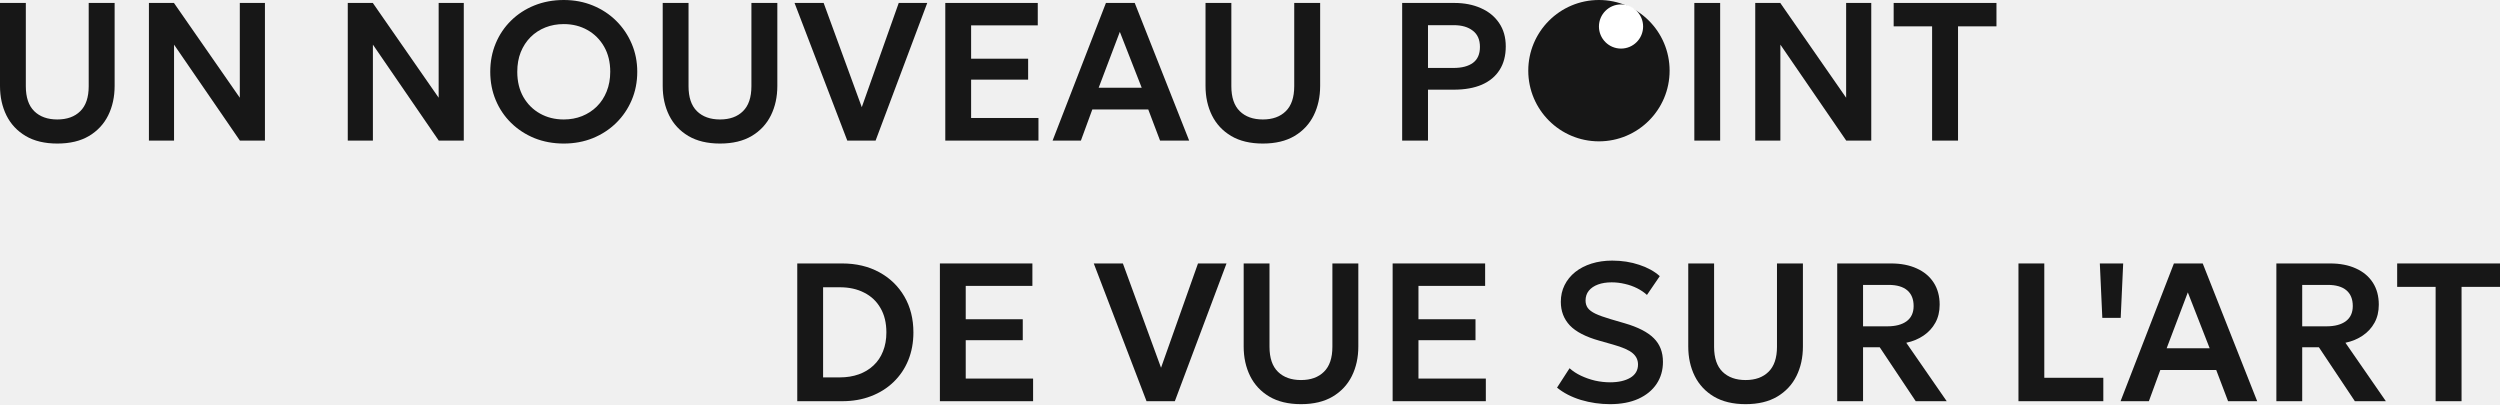
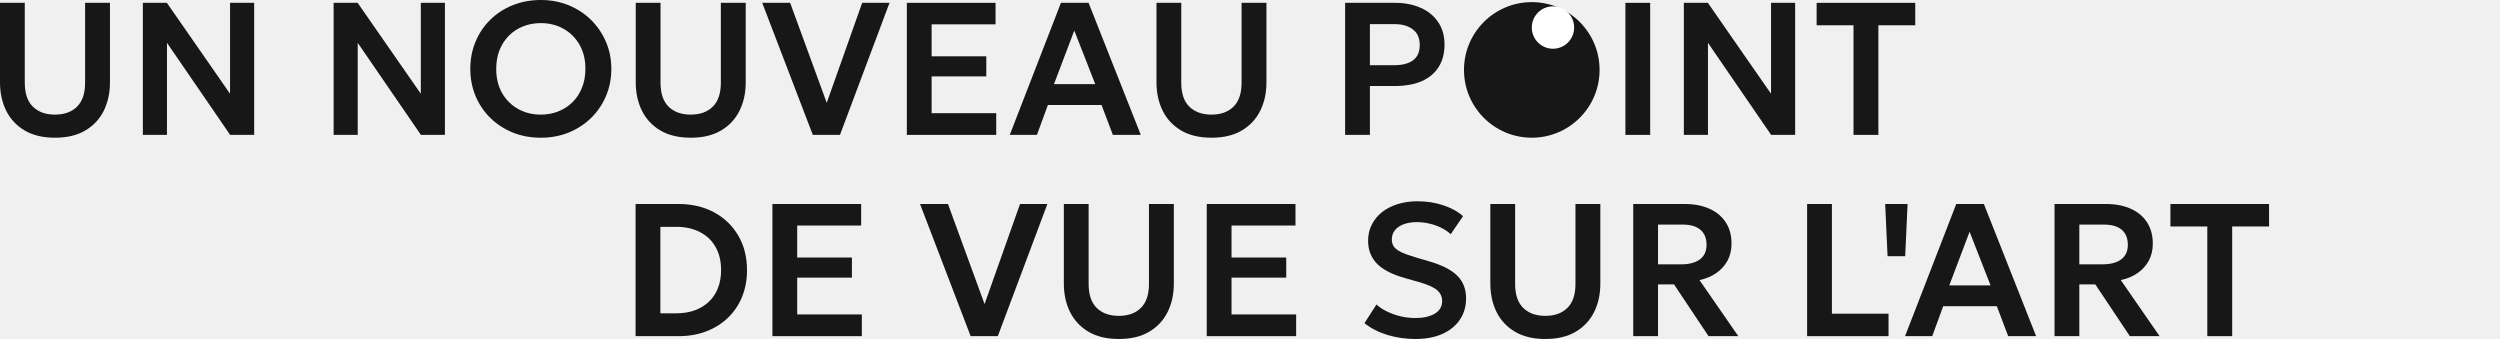
- <svg xmlns="http://www.w3.org/2000/svg" width="1132" height="183" viewBox="0 0 1132 183" fill="none">
-   <circle cx="724" cy="32" r="32" fill="#171717" />
-   <circle cx="734" cy="12" r="10" fill="white" />
+ <svg xmlns="http://www.w3.org/2000/svg" width="1180" height="160" viewBox="0 0 1180 160" fill="none">
+   <circle cx="723" cy="33" r="32" fill="#171717" />
+   <circle cx="733" cy="13" r="10" fill="white" />
  <path d="M25.951 65C20.254 65 15.472 63.857 11.604 61.572C7.766 59.286 4.872 56.185 2.923 52.267C0.974 48.32 0 43.868 0 38.911V1.336H11.694V39.044C11.694 44.09 12.968 47.86 15.517 50.353C18.065 52.846 21.544 54.093 25.951 54.093C30.359 54.093 33.822 52.846 36.341 50.353C38.889 47.86 40.164 44.09 40.164 39.044V1.336H51.902V38.911C51.902 43.868 50.928 48.32 48.979 52.267C47.03 56.185 44.136 59.286 40.298 61.572C36.461 63.857 31.678 65 25.951 65Z" fill="#171717" />
  <path d="M67.43 63.664V1.336H78.764L108.583 44.253V1.336H119.962V63.664H108.628L78.808 20.212V63.664H67.43Z" fill="#171717" />
  <path d="M157.47 63.664V1.336H168.803L198.623 44.253V1.336H210.002V63.664H198.668L168.848 20.212V63.664H157.47Z" fill="#171717" />
  <path d="M255.269 65C250.502 65 246.079 64.184 242.001 62.551C237.953 60.889 234.43 58.589 231.432 55.651C228.434 52.712 226.11 49.269 224.461 45.322C222.811 41.374 221.987 37.1 221.987 32.5C221.987 27.87 222.811 23.581 224.461 19.634C226.11 15.686 228.434 12.243 231.432 9.305C234.43 6.366 237.953 4.081 242.001 2.449C246.079 0.816 250.502 0 255.269 0C260.007 0 264.399 0.831 268.447 2.493C272.495 4.155 276.018 6.47 279.017 9.438C282.015 12.406 284.354 15.864 286.033 19.812C287.712 23.73 288.551 27.959 288.551 32.5C288.551 37.1 287.712 41.374 286.033 45.322C284.354 49.269 282.015 52.712 279.017 55.651C276.018 58.589 272.495 60.889 268.447 62.551C264.399 64.184 260.007 65 255.269 65ZM255.269 54.093C258.238 54.093 260.996 53.588 263.545 52.579C266.123 51.54 268.357 50.086 270.246 48.216C272.165 46.316 273.649 44.046 274.699 41.404C275.778 38.733 276.318 35.765 276.318 32.5C276.318 28.137 275.388 24.338 273.529 21.103C271.67 17.868 269.152 15.36 265.973 13.579C262.795 11.798 259.227 10.908 255.269 10.908C252.271 10.908 249.497 11.412 246.949 12.421C244.4 13.43 242.166 14.885 240.247 16.784C238.358 18.684 236.874 20.954 235.795 23.596C234.745 26.237 234.22 29.206 234.22 32.5C234.22 36.863 235.135 40.662 236.964 43.897C238.823 47.132 241.342 49.64 244.52 51.421C247.698 53.202 251.281 54.093 255.269 54.093Z" fill="#171717" />
  <path d="M326.026 65C320.329 65 315.546 63.857 311.678 61.572C307.84 59.286 304.947 56.185 302.998 52.267C301.049 48.32 300.074 43.868 300.074 38.911V1.336H311.768V39.044C311.768 44.09 313.043 47.86 315.591 50.353C318.14 52.846 321.618 54.093 326.026 54.093C330.433 54.093 333.896 52.846 336.415 50.353C338.964 47.86 340.238 44.09 340.238 39.044V1.336H351.977V38.911C351.977 43.868 351.002 48.32 349.053 52.267C347.104 56.185 344.211 59.286 340.373 61.572C336.535 63.857 331.753 65 326.026 65Z" fill="#171717" />
  <path d="M383.65 63.664L359.768 1.336H372.946L390.217 48.527L406.948 1.336H419.856L396.469 63.664H383.65Z" fill="#171717" />
  <path d="M428.028 63.664V1.336H469.901V11.486H439.722V26.579H465.538V36.062H439.722V53.425H470.216V63.664H428.028Z" fill="#171717" />
  <path d="M476.613 63.664L500.765 1.336H513.808L538.455 63.664H525.277L519.925 49.551H494.604L489.431 63.664H476.613ZM497.482 39.712H516.957L507.062 14.425L497.482 39.712Z" fill="#171717" />
  <path d="M571.813 65C566.116 65 561.333 63.857 557.465 61.572C553.627 59.286 550.734 56.185 548.785 52.267C546.836 48.32 545.861 43.868 545.861 38.911V1.336H557.555V39.044C557.555 44.09 558.83 47.86 561.378 50.353C563.927 52.846 567.405 54.093 571.813 54.093C576.22 54.093 579.683 52.846 582.202 50.353C584.751 47.86 586.025 44.09 586.025 39.044V1.336H597.764V38.911C597.764 43.868 596.789 48.32 594.84 52.267C592.891 56.185 589.998 59.286 586.16 61.572C582.322 63.857 577.54 65 571.813 65Z" fill="#171717" />
  <path d="M634.901 63.664V1.336H658.513C663.041 1.336 667.059 2.122 670.567 3.695C674.075 5.239 676.818 7.479 678.797 10.418C680.806 13.356 681.811 16.888 681.811 21.014C681.811 25.199 680.881 28.745 679.022 31.654C677.193 34.563 674.524 36.789 671.016 38.332C667.508 39.846 663.251 40.603 658.243 40.603H646.594V63.664H634.901ZM646.594 30.764H658.198C661.946 30.764 664.87 29.992 666.969 28.449C669.067 26.905 670.117 24.501 670.117 21.236C670.117 17.971 669.037 15.523 666.879 13.89C664.75 12.228 661.886 11.397 658.288 11.397H646.594V30.764Z" fill="#171717" />
  <path d="M767.193 63.664V1.336H778.887V63.664H767.193Z" fill="#171717" />
  <path d="M794.776 63.664V1.336H806.11L835.929 44.253V1.336H847.308V63.664H835.974L806.155 20.212V63.664H794.776Z" fill="#171717" />
  <path d="M874.855 63.664V11.931H857.45V1.336H904V11.931H886.594V63.664H874.855Z" fill="#171717" />
-   <path d="M361 181.663V119.292H381.335C387.664 119.292 393.257 120.614 398.116 123.257C402.975 125.9 406.769 129.568 409.498 134.261C412.228 138.954 413.592 144.374 413.592 150.522C413.592 155.096 412.812 159.299 411.253 163.13C409.693 166.932 407.474 170.214 404.594 172.976C401.745 175.738 398.341 177.877 394.382 179.391C390.453 180.906 386.104 181.663 381.335 181.663H361ZM372.697 170.882H380.255C383.405 170.882 386.269 170.422 388.848 169.501C391.428 168.58 393.647 167.244 395.507 165.491C397.396 163.739 398.836 161.601 399.826 159.076C400.845 156.552 401.355 153.7 401.355 150.522C401.355 146.216 400.47 142.548 398.701 139.518C396.961 136.459 394.502 134.127 391.323 132.524C388.173 130.89 384.484 130.073 380.255 130.073H372.697V170.882Z" fill="#171717" />
-   <path d="M425.584 181.663V119.292H467.469V129.45H437.281V144.552H463.105V154.042H437.281V171.417H467.784V181.663H425.584Z" fill="#171717" />
-   <path d="M519.148 181.663L495.259 119.292H508.441L525.716 166.516L542.452 119.292H555.364L531.97 181.663H519.148Z" fill="#171717" />
-   <path d="M589.093 183C583.394 183 578.61 181.857 574.741 179.57C570.902 177.283 568.008 174.179 566.058 170.258C564.109 166.308 563.134 161.853 563.134 156.893V119.292H574.831V157.027C574.831 162.076 576.106 165.848 578.655 168.343C581.205 170.838 584.684 172.085 589.093 172.085C593.502 172.085 596.966 170.838 599.485 168.343C602.035 165.848 603.309 162.076 603.309 157.027V119.292H615.052V156.893C615.052 161.853 614.077 166.308 612.127 170.258C610.178 174.179 607.283 177.283 603.444 179.57C599.605 181.857 594.821 183 589.093 183Z" fill="#171717" />
-   <path d="M630.583 181.663V119.292H672.468V129.45H642.281V144.552H668.104V154.042H642.281V171.417H672.783V181.663H630.583Z" fill="#171717" />
-   <path d="M729.006 183C724.507 183 720.113 182.361 715.824 181.084C711.565 179.777 707.966 177.921 705.027 175.515L710.696 166.739C712.135 168.046 713.86 169.174 715.869 170.125C717.879 171.075 720.008 171.818 722.258 172.352C724.537 172.857 726.802 173.11 729.051 173.11C732.8 173.11 735.845 172.427 738.184 171.06C740.523 169.664 741.693 167.66 741.693 165.046C741.693 162.997 740.883 161.289 739.264 159.923C737.644 158.527 734.66 157.22 730.311 156.002L724.192 154.265C718.044 152.542 713.59 150.24 710.831 147.359C708.101 144.448 706.737 140.884 706.737 136.667C706.737 133.905 707.306 131.38 708.446 129.093C709.586 126.806 711.191 124.831 713.26 123.168C715.36 121.505 717.834 120.228 720.683 119.337C723.533 118.446 726.637 118 729.996 118C734.405 118 738.499 118.639 742.278 119.916C746.057 121.163 749.146 122.871 751.546 125.039L745.742 133.548C744.483 132.39 742.998 131.38 741.288 130.519C739.579 129.658 737.734 129.004 735.755 128.559C733.775 128.083 731.781 127.846 729.771 127.846C727.402 127.846 725.332 128.172 723.563 128.826C721.793 129.479 720.413 130.415 719.424 131.633C718.434 132.85 717.939 134.335 717.939 136.088C717.939 137.365 718.269 138.479 718.929 139.429C719.618 140.379 720.788 141.256 722.438 142.058C724.087 142.83 726.367 143.647 729.276 144.508L735.665 146.379C741.693 148.131 746.087 150.389 748.846 153.151C751.606 155.883 752.985 159.447 752.985 163.843C752.985 167.615 752.026 170.942 750.106 173.822C748.187 176.703 745.427 178.961 741.828 180.594C738.259 182.198 733.985 183 729.006 183Z" fill="#171717" />
-   <path d="M790.402 183C784.703 183 779.919 181.857 776.05 179.57C772.211 177.283 769.317 174.179 767.367 170.258C765.418 166.308 764.443 161.853 764.443 156.893V119.292H776.14V157.027C776.14 162.076 777.415 165.848 779.964 168.343C782.514 170.838 785.993 172.085 790.402 172.085C794.811 172.085 798.275 170.838 800.794 168.343C803.344 165.848 804.618 162.076 804.618 157.027V119.292H816.36V156.893C816.36 161.853 815.386 166.308 813.436 170.258C811.487 174.179 808.592 177.283 804.753 179.57C800.914 181.857 796.13 183 790.402 183Z" fill="#171717" />
-   <path d="M831.892 181.663V119.292H856.276C860.745 119.292 864.629 120.049 867.928 121.564C871.228 123.049 873.777 125.188 875.577 127.979C877.376 130.771 878.276 134.098 878.276 137.959C878.276 141.048 877.631 143.765 876.341 146.112C875.052 148.458 873.267 150.403 870.988 151.948C868.738 153.492 866.129 154.576 863.16 155.2L881.47 181.663H867.434L851.148 157.249H843.589V181.663H831.892ZM843.589 147.76H854.567C858.316 147.76 861.24 146.988 863.34 145.443C865.439 143.869 866.489 141.582 866.489 138.583C866.489 135.464 865.529 133.088 863.61 131.454C861.69 129.821 858.871 129.004 855.152 129.004H843.589V147.76Z" fill="#171717" />
-   <path d="M913.962 181.663V119.292H925.659V171.06H952.383V181.663H913.962Z" fill="#171717" />
-   <path d="M951.929 143.929L950.804 119.292H961.377L960.252 143.929H951.929Z" fill="#171717" />
-   <path d="M960.189 181.663L984.348 119.292H997.395L1022.05 181.663H1008.87L1003.51 167.541H978.184L973.01 181.663H960.189ZM981.064 157.695H1000.54L990.646 132.39L981.064 157.695Z" fill="#171717" />
-   <path d="M1030.74 181.663V119.292H1055.12C1059.59 119.292 1063.48 120.049 1066.78 121.564C1070.08 123.049 1072.63 125.188 1074.43 127.979C1076.22 130.771 1077.12 134.098 1077.12 137.959C1077.12 141.048 1076.48 143.765 1075.19 146.112C1073.9 148.458 1072.12 150.403 1069.84 151.948C1067.59 153.492 1064.98 154.576 1062.01 155.2L1080.32 181.663H1066.28L1050 157.249H1042.44V181.663H1030.74ZM1042.44 147.76H1053.42C1057.16 147.76 1060.09 146.988 1062.19 145.443C1064.29 143.869 1065.34 141.582 1065.34 138.583C1065.34 135.464 1064.38 133.088 1062.46 131.454C1060.54 129.821 1057.72 129.004 1054 129.004H1042.44V147.76Z" fill="#171717" />
-   <path d="M1102.85 181.663V129.895H1085.44V119.292H1132V129.895H1114.59V181.663H1102.85Z" fill="#171717" />
+   <path d="M300 158.663V96.292H320.335C326.664 96.292 332.257 97.614 337.116 100.257C341.975 102.9 345.769 106.568 348.498 111.261C351.228 115.954 352.592 121.374 352.592 127.522C352.592 132.096 351.812 136.299 350.253 140.13C348.693 143.932 346.474 147.214 343.594 149.976C340.745 152.738 337.341 154.877 333.382 156.391C329.453 157.906 325.104 158.663 320.335 158.663H300ZM311.697 147.882H319.255C322.405 147.882 325.269 147.422 327.848 146.501C330.428 145.58 332.647 144.244 334.507 142.491C336.396 140.739 337.836 138.601 338.826 136.076C339.845 133.552 340.355 130.7 340.355 127.522C340.355 123.216 339.47 119.548 337.701 116.518C335.961 113.459 333.502 111.127 330.323 109.524C327.173 107.89 323.484 107.073 319.255 107.073H311.697V147.882Z" fill="#171717" />
+   <path d="M364.584 158.663V96.292H406.469V106.45H376.281V121.552H402.105V131.042H376.281V148.417H406.784V158.663H364.584Z" fill="#171717" />
+   <path d="M458.148 158.663L434.259 96.292H447.441L464.716 143.516L481.452 96.292H494.364L470.97 158.663H458.148Z" fill="#171717" />
+   <path d="M528.093 160C522.394 160 517.61 158.857 513.741 156.57C509.902 154.283 507.008 151.179 505.058 147.258C503.109 143.308 502.134 138.853 502.134 133.893V96.292H513.831V134.027C513.831 139.076 515.106 142.848 517.655 145.343C520.205 147.838 523.684 149.085 528.093 149.085C532.502 149.085 535.966 147.838 538.485 145.343C541.035 142.848 542.309 139.076 542.309 134.027V96.292H554.052V133.893C554.052 138.853 553.077 143.308 551.127 147.258C549.178 151.179 546.283 154.283 542.444 156.57C538.605 158.857 533.821 160 528.093 160Z" fill="#171717" />
+   <path d="M569.583 158.663V96.292H611.468V106.45H581.281V121.552H607.104V131.042H581.281V148.417H611.783V158.663H569.583Z" fill="#171717" />
+   <path d="M668.006 160C663.507 160 659.113 159.361 654.824 158.084C650.565 156.777 646.966 154.921 644.027 152.515L649.696 143.739C651.135 145.046 652.86 146.174 654.869 147.125C656.879 148.075 659.008 148.818 661.258 149.352C663.537 149.857 665.802 150.11 668.051 150.11C671.8 150.11 674.845 149.427 677.184 148.06C679.523 146.664 680.693 144.66 680.693 142.046C680.693 139.997 679.883 138.289 678.264 136.923C676.644 135.527 673.66 134.22 669.311 133.002L663.192 131.265C657.044 129.542 652.59 127.24 649.831 124.359C647.101 121.448 645.737 117.884 645.737 113.667C645.737 110.905 646.306 108.38 647.446 106.093C648.586 103.806 650.191 101.831 652.26 100.168C654.36 98.505 656.834 97.228 659.683 96.337C662.533 95.445 665.637 95 668.996 95C673.405 95 677.499 95.639 681.278 96.916C685.057 98.163 688.146 99.871 690.546 102.039L684.742 110.548C683.483 109.39 681.998 108.38 680.288 107.519C678.579 106.658 676.734 106.004 674.755 105.559C672.775 105.083 670.781 104.846 668.771 104.846C666.402 104.846 664.332 105.172 662.563 105.826C660.793 106.479 659.413 107.415 658.424 108.633C657.434 109.85 656.939 111.335 656.939 113.088C656.939 114.365 657.269 115.479 657.929 116.429C658.618 117.379 659.788 118.256 661.438 119.058C663.087 119.83 665.367 120.647 668.276 121.508L674.665 123.379C680.693 125.131 685.087 127.389 687.846 130.151C690.606 132.883 691.985 136.447 691.985 140.843C691.985 144.615 691.026 147.942 689.106 150.822C687.187 153.703 684.427 155.961 680.828 157.594C677.259 159.198 672.985 160 668.006 160Z" fill="#171717" />
+   <path d="M729.402 160C723.703 160 718.919 158.857 715.05 156.57C711.211 154.283 708.317 151.179 706.367 147.258C704.418 143.308 703.443 138.853 703.443 133.893V96.292H715.14V134.027C715.14 139.076 716.415 142.848 718.964 145.343C721.514 147.838 724.993 149.085 729.402 149.085C733.811 149.085 737.275 147.838 739.794 145.343C742.344 142.848 743.618 139.076 743.618 134.027V96.292H755.36V133.893C755.36 138.853 754.386 143.308 752.436 147.258C750.487 151.179 747.592 154.283 743.753 156.57C739.914 158.857 735.13 160 729.402 160Z" fill="#171717" />
+   <path d="M770.892 158.663V96.292H795.276C799.745 96.292 803.629 97.049 806.928 98.564C810.228 100.049 812.777 102.188 814.577 104.979C816.376 107.771 817.276 111.098 817.276 114.959C817.276 118.048 816.631 120.765 815.341 123.112C814.052 125.458 812.267 127.403 809.988 128.948C807.738 130.492 805.129 131.576 802.16 132.2L820.47 158.663H806.434L790.148 134.249H782.589V158.663H770.892ZM782.589 124.76H793.567C797.316 124.76 800.24 123.988 802.34 122.443C804.439 120.869 805.489 118.582 805.489 115.583C805.489 112.464 804.529 110.088 802.61 108.454C800.69 106.821 797.871 106.004 794.152 106.004H782.589V124.76Z" fill="#171717" />
+   <path d="M852.962 158.663V96.292H864.659V148.06H891.383V158.663H852.962Z" fill="#171717" />
+   <path d="M890.929 120.929L889.804 96.292H900.377L899.252 120.929H890.929Z" fill="#171717" />
+   <path d="M899.189 158.663L923.348 96.292H936.395L961.049 158.663H947.867L942.513 144.541H917.184L912.01 158.663H899.189ZM920.064 134.695H939.544L929.646 109.39L920.064 134.695Z" fill="#171717" />
+   <path d="M969.741 158.663V96.292H994.125C998.594 96.292 1002.48 97.049 1005.78 98.564C1009.08 100.049 1011.63 102.188 1013.43 104.979C1015.22 107.771 1016.12 111.098 1016.12 114.959C1016.12 118.048 1015.48 120.765 1014.19 123.112C1012.9 125.458 1011.12 127.403 1008.84 128.948C1006.59 130.492 1003.98 131.576 1001.01 132.2L1019.32 158.663H1005.28L988.996 134.249H981.438V158.663H969.741ZM981.438 124.76H992.415C996.164 124.76 999.089 123.988 1001.19 122.443C1003.29 120.869 1004.34 118.582 1004.34 115.583C1004.34 112.464 1003.38 110.088 1001.46 108.454C999.538 106.821 996.719 106.004 993 106.004H981.438V124.76Z" fill="#171717" />
+   <path d="M1041.85 158.663V106.895H1024.44V96.292H1071V106.895H1053.59V158.663H1041.85Z" fill="#171717" />
</svg>
